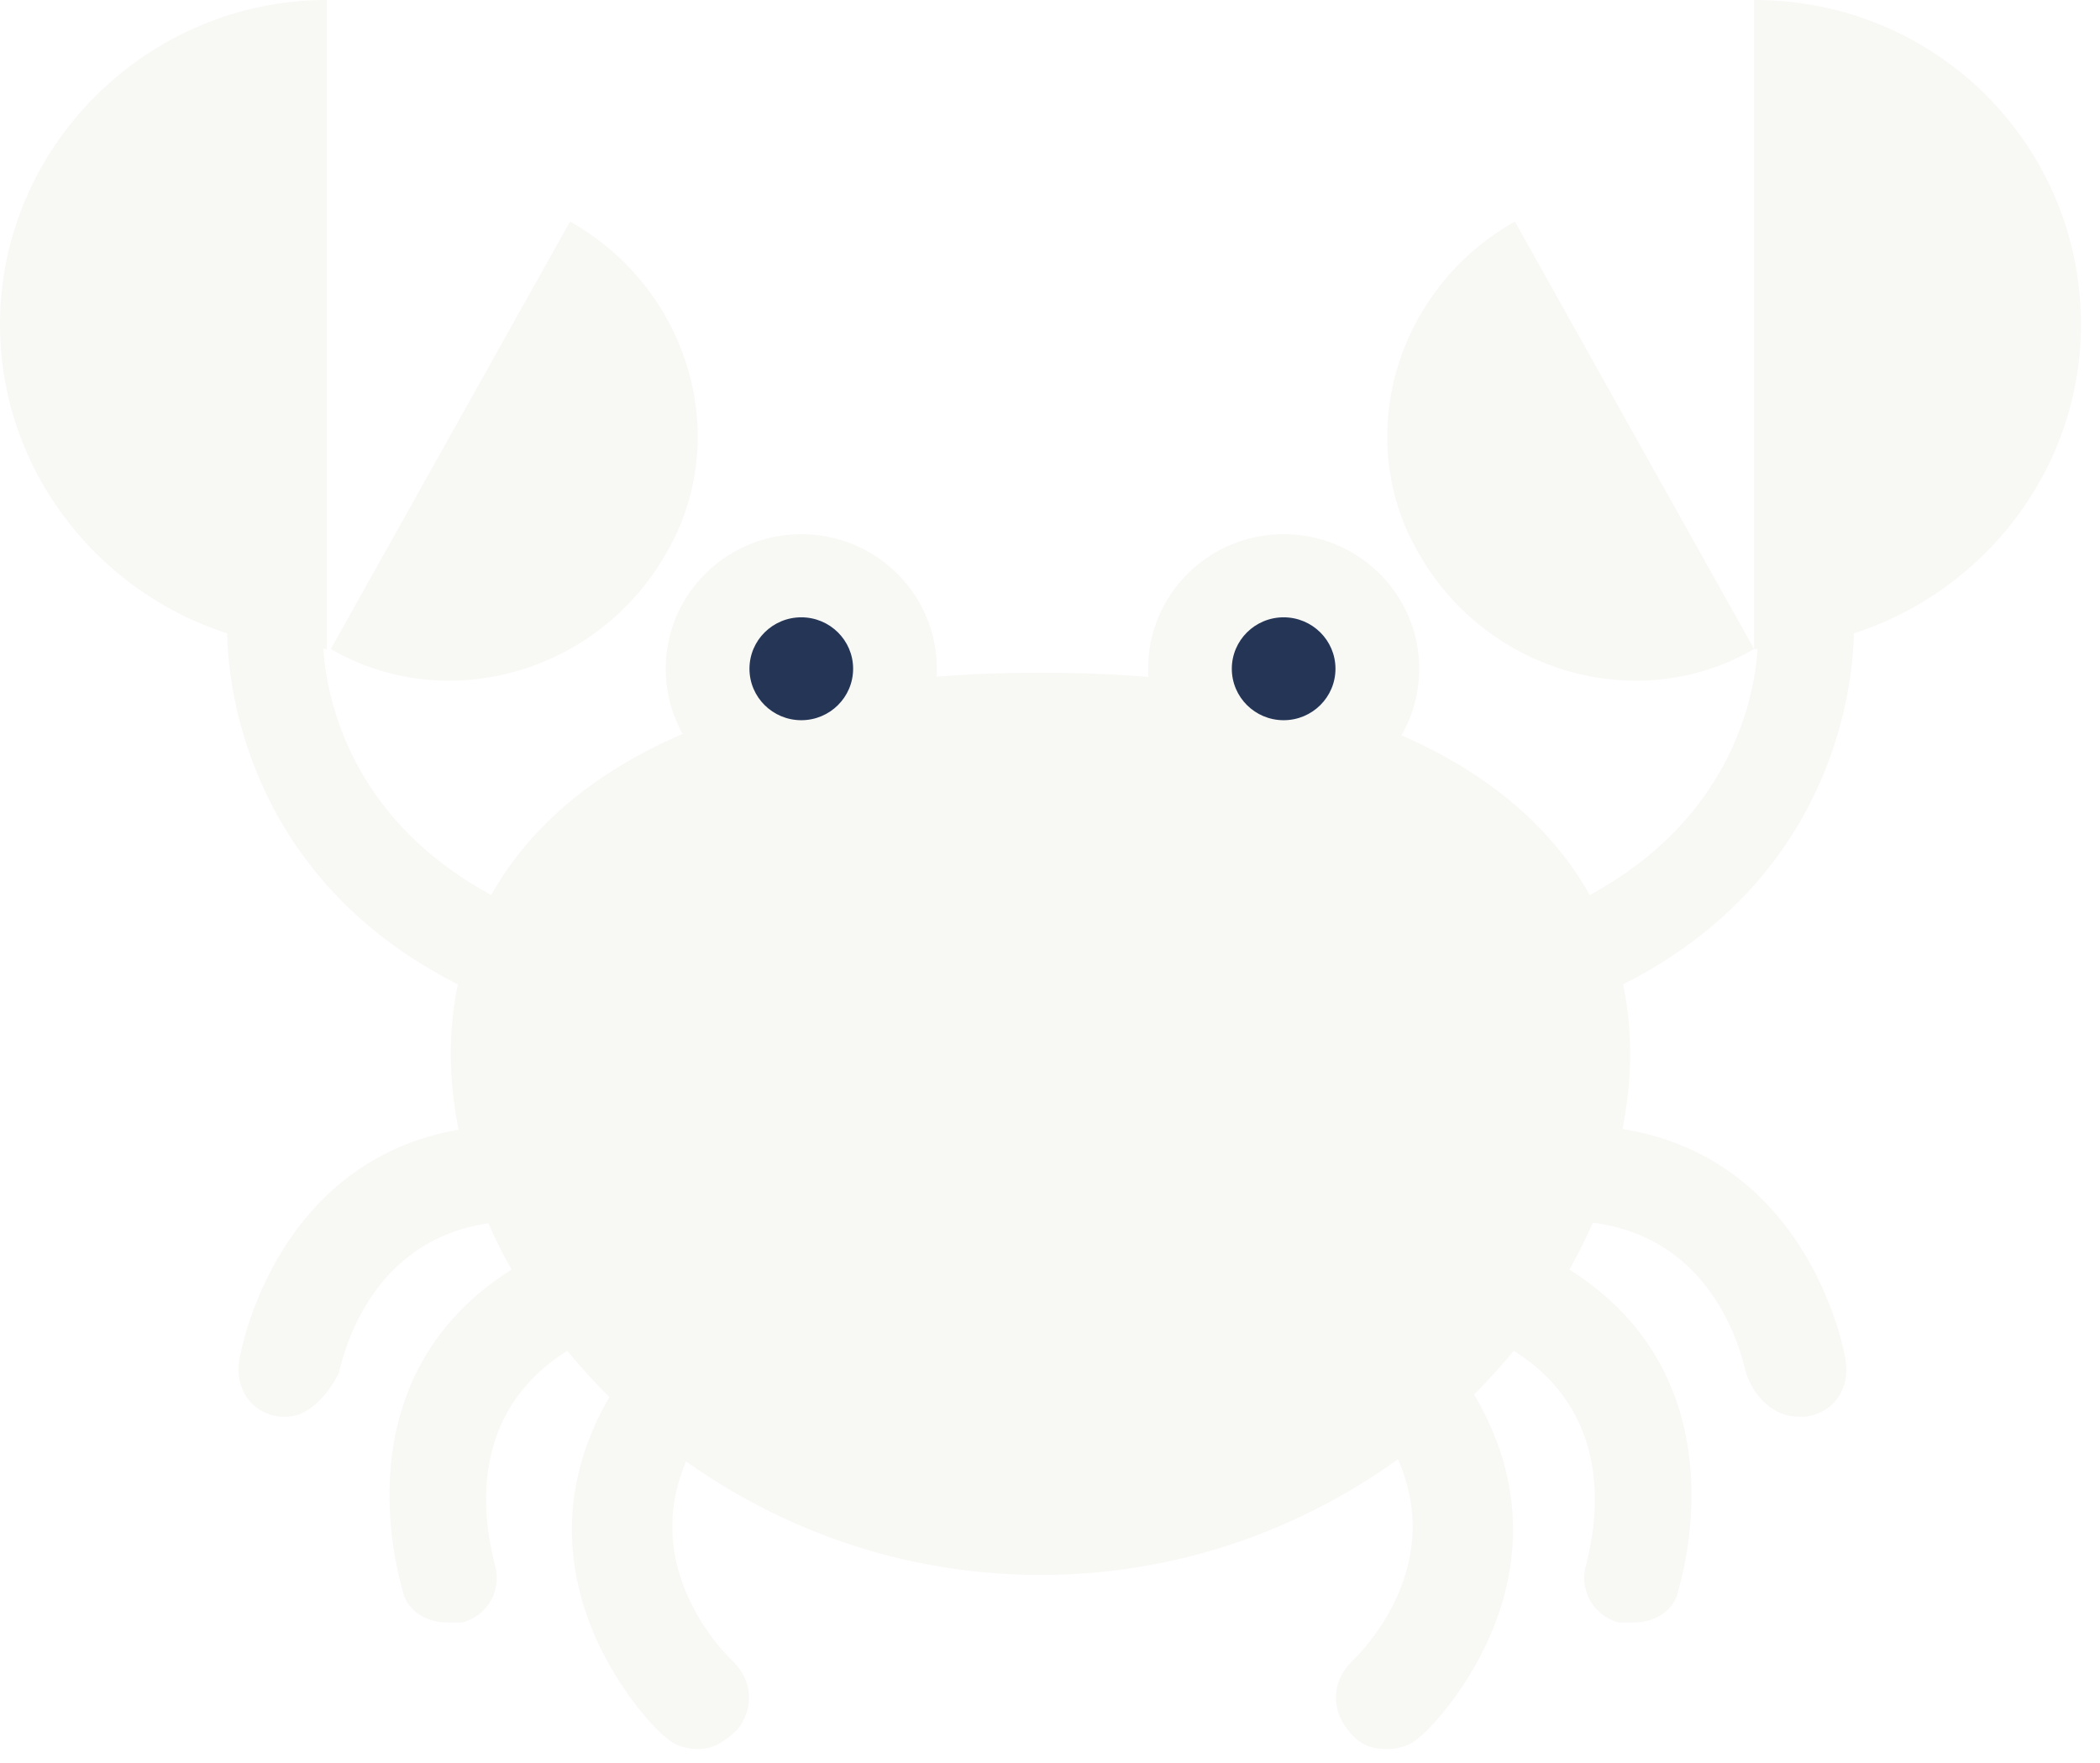
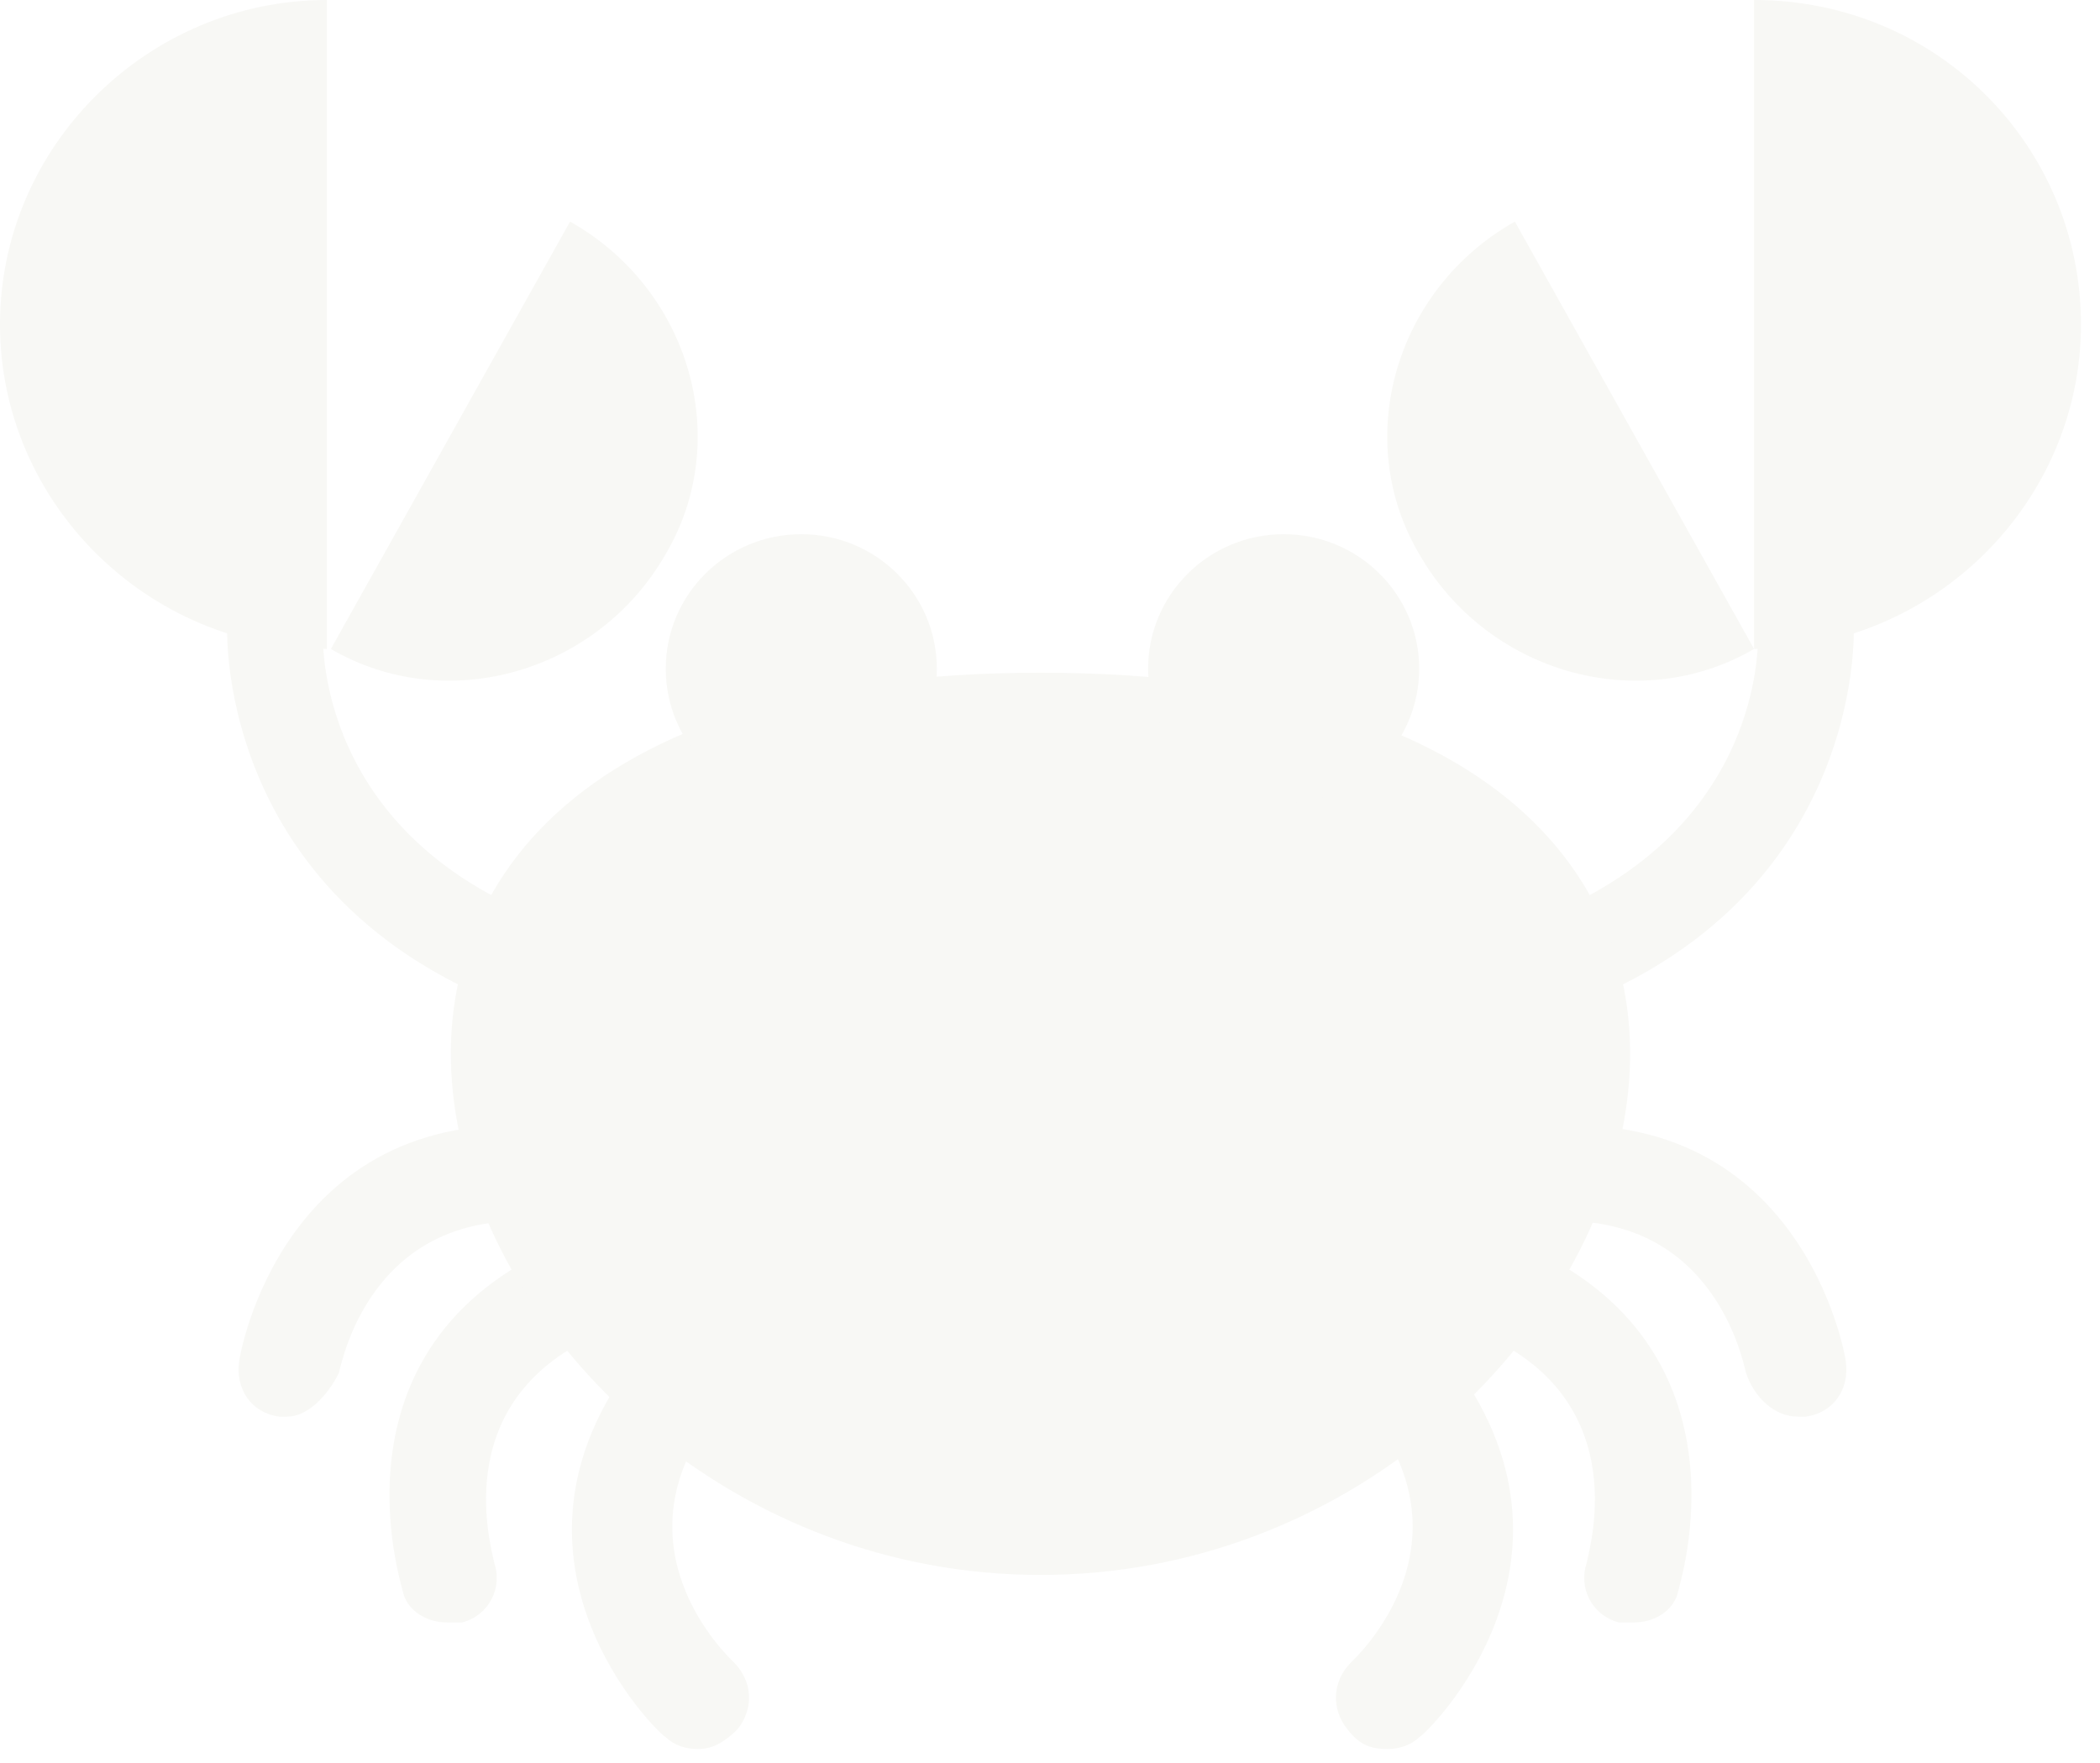
<svg xmlns="http://www.w3.org/2000/svg" width="81" height="68" viewBox="0 0 81 68" fill="none">
  <path d="M11.071 54.647C10.917 54.647 10.917 54.647 10.764 54.647C9.687 54.495 9.072 53.579 9.226 52.51C9.226 52.358 10.917 42.283 21.527 43.504C22.604 43.657 23.219 44.572 23.219 45.488C23.065 46.557 22.142 47.167 21.22 47.167C14.454 46.404 13.224 52.358 13.07 52.968C12.609 53.884 11.84 54.647 11.071 54.647Z" fill="#F8F8F5" />
  <path d="M17.222 62.585C16.453 62.585 15.684 62.127 15.53 61.364C15.53 61.211 12.301 51.594 22.142 47.778C23.065 47.32 24.141 47.778 24.602 48.847C24.91 49.763 24.449 50.831 23.526 51.289C17.222 53.731 18.913 59.532 19.067 60.295C19.375 61.211 18.913 62.279 17.837 62.585C17.683 62.585 17.529 62.585 17.222 62.585Z" fill="#F8F8F5" />
  <path d="M26.909 67.469C26.448 67.469 25.987 67.317 25.679 67.011C25.525 67.011 18.145 59.99 24.91 51.9C25.525 51.136 26.755 50.984 27.524 51.594C28.293 52.205 28.447 53.426 27.832 54.189C23.373 59.532 28.139 63.959 28.293 64.111C29.062 64.874 29.062 65.943 28.447 66.706C27.832 67.317 27.37 67.469 26.909 67.469Z" fill="#F8F8F5" />
  <path d="M22.757 39.688C22.604 39.688 22.45 39.688 22.296 39.688C8.15 36.024 8.765 24.118 8.765 24.118C8.765 23.049 9.687 22.286 10.764 22.439C11.84 22.439 12.609 23.355 12.455 24.423C12.455 24.729 12.148 33.277 23.219 36.177C24.141 36.482 24.756 37.398 24.602 38.467C24.449 39.077 23.68 39.688 22.757 39.688Z" fill="#F8F8F5" />
  <path d="M12.609 25.034C5.689 25.034 0 19.386 0 12.517C0 5.648 5.689 0 12.609 0V25.034Z" fill="#F8F8F5" />
  <path d="M21.988 8.548C26.601 11.143 28.293 16.944 25.678 21.37C23.064 25.95 17.221 27.629 12.762 25.034L21.988 8.548Z" fill="#F8F8F5" />
  <path d="M69.348 54.647C69.501 54.647 69.501 54.647 69.655 54.647C70.731 54.495 71.347 53.579 71.193 52.51C71.193 52.358 69.501 42.283 58.892 43.504C57.815 43.657 57.2 44.572 57.2 45.488C57.354 46.557 58.276 47.167 59.199 47.167C65.965 46.404 67.195 52.358 67.349 52.968C67.656 53.884 68.425 54.647 69.348 54.647Z" fill="#F8F8F5" />
  <path d="M63.044 62.585C63.813 62.585 64.582 62.127 64.735 61.364C64.735 61.211 67.964 51.594 58.123 47.778C57.201 47.473 56.124 47.931 55.663 48.846C55.356 49.762 55.817 50.831 56.74 51.289C63.044 53.731 61.352 59.532 61.199 60.295C60.891 61.211 61.352 62.279 62.429 62.585C62.583 62.585 62.89 62.585 63.044 62.585Z" fill="#F8F8F5" />
  <path d="M53.51 67.469C53.971 67.469 54.433 67.317 54.74 67.011C54.894 67.011 62.275 59.99 55.509 51.9C54.894 51.136 53.664 50.984 52.895 51.594C52.126 52.205 51.972 53.426 52.587 54.189C57.047 59.532 52.28 63.959 52.126 64.111C51.357 64.874 51.357 65.943 51.972 66.706C52.434 67.317 52.895 67.469 53.51 67.469Z" fill="#F8F8F5" />
  <path d="M57.508 39.688C57.662 39.688 57.815 39.688 57.969 39.688C72.116 36.024 71.501 24.118 71.501 24.118C71.501 23.049 70.578 22.286 69.502 22.439C68.425 22.439 67.656 23.355 67.81 24.423C67.81 24.729 68.118 33.277 57.047 36.177C56.124 36.482 55.509 37.398 55.663 38.467C55.97 39.077 56.739 39.688 57.508 39.688Z" fill="#F8F8F5" />
  <path d="M67.657 25.034C74.576 25.034 80.266 19.386 80.266 12.517C80.266 5.648 74.73 0 67.657 0V25.034Z" fill="#F8F8F5" />
  <path d="M58.431 8.548C53.818 11.143 52.127 16.944 54.74 21.37C57.355 25.95 63.197 27.629 67.657 25.034L58.431 8.548Z" fill="#F8F8F5" />
  <path d="M40.133 60.753C63.659 60.753 76.575 25.95 40.133 25.95C3.691 25.95 16.607 60.753 40.133 60.753Z" fill="#F8F8F5" />
  <path d="M30.907 30.987C33.794 30.987 36.135 28.663 36.135 25.797C36.135 22.931 33.794 20.607 30.907 20.607C28.019 20.607 25.679 22.931 25.679 25.797C25.679 28.663 28.019 30.987 30.907 30.987Z" fill="#F8F8F5" />
-   <path d="M30.907 27.782C32.011 27.782 32.906 26.893 32.906 25.797C32.906 24.701 32.011 23.813 30.907 23.813C29.803 23.813 28.908 24.701 28.908 25.797C28.908 26.893 29.803 27.782 30.907 27.782Z" fill="#243555" />
  <path d="M49.512 30.987C52.4 30.987 54.74 28.663 54.74 25.797C54.74 22.931 52.4 20.607 49.512 20.607C46.625 20.607 44.284 22.931 44.284 25.797C44.284 28.663 46.625 30.987 49.512 30.987Z" fill="#F8F8F5" />
-   <path d="M49.512 27.782C50.616 27.782 51.511 26.893 51.511 25.797C51.511 24.701 50.616 23.813 49.512 23.813C48.408 23.813 47.513 24.701 47.513 25.797C47.513 26.893 48.408 27.782 49.512 27.782Z" fill="#243555" />
</svg>
